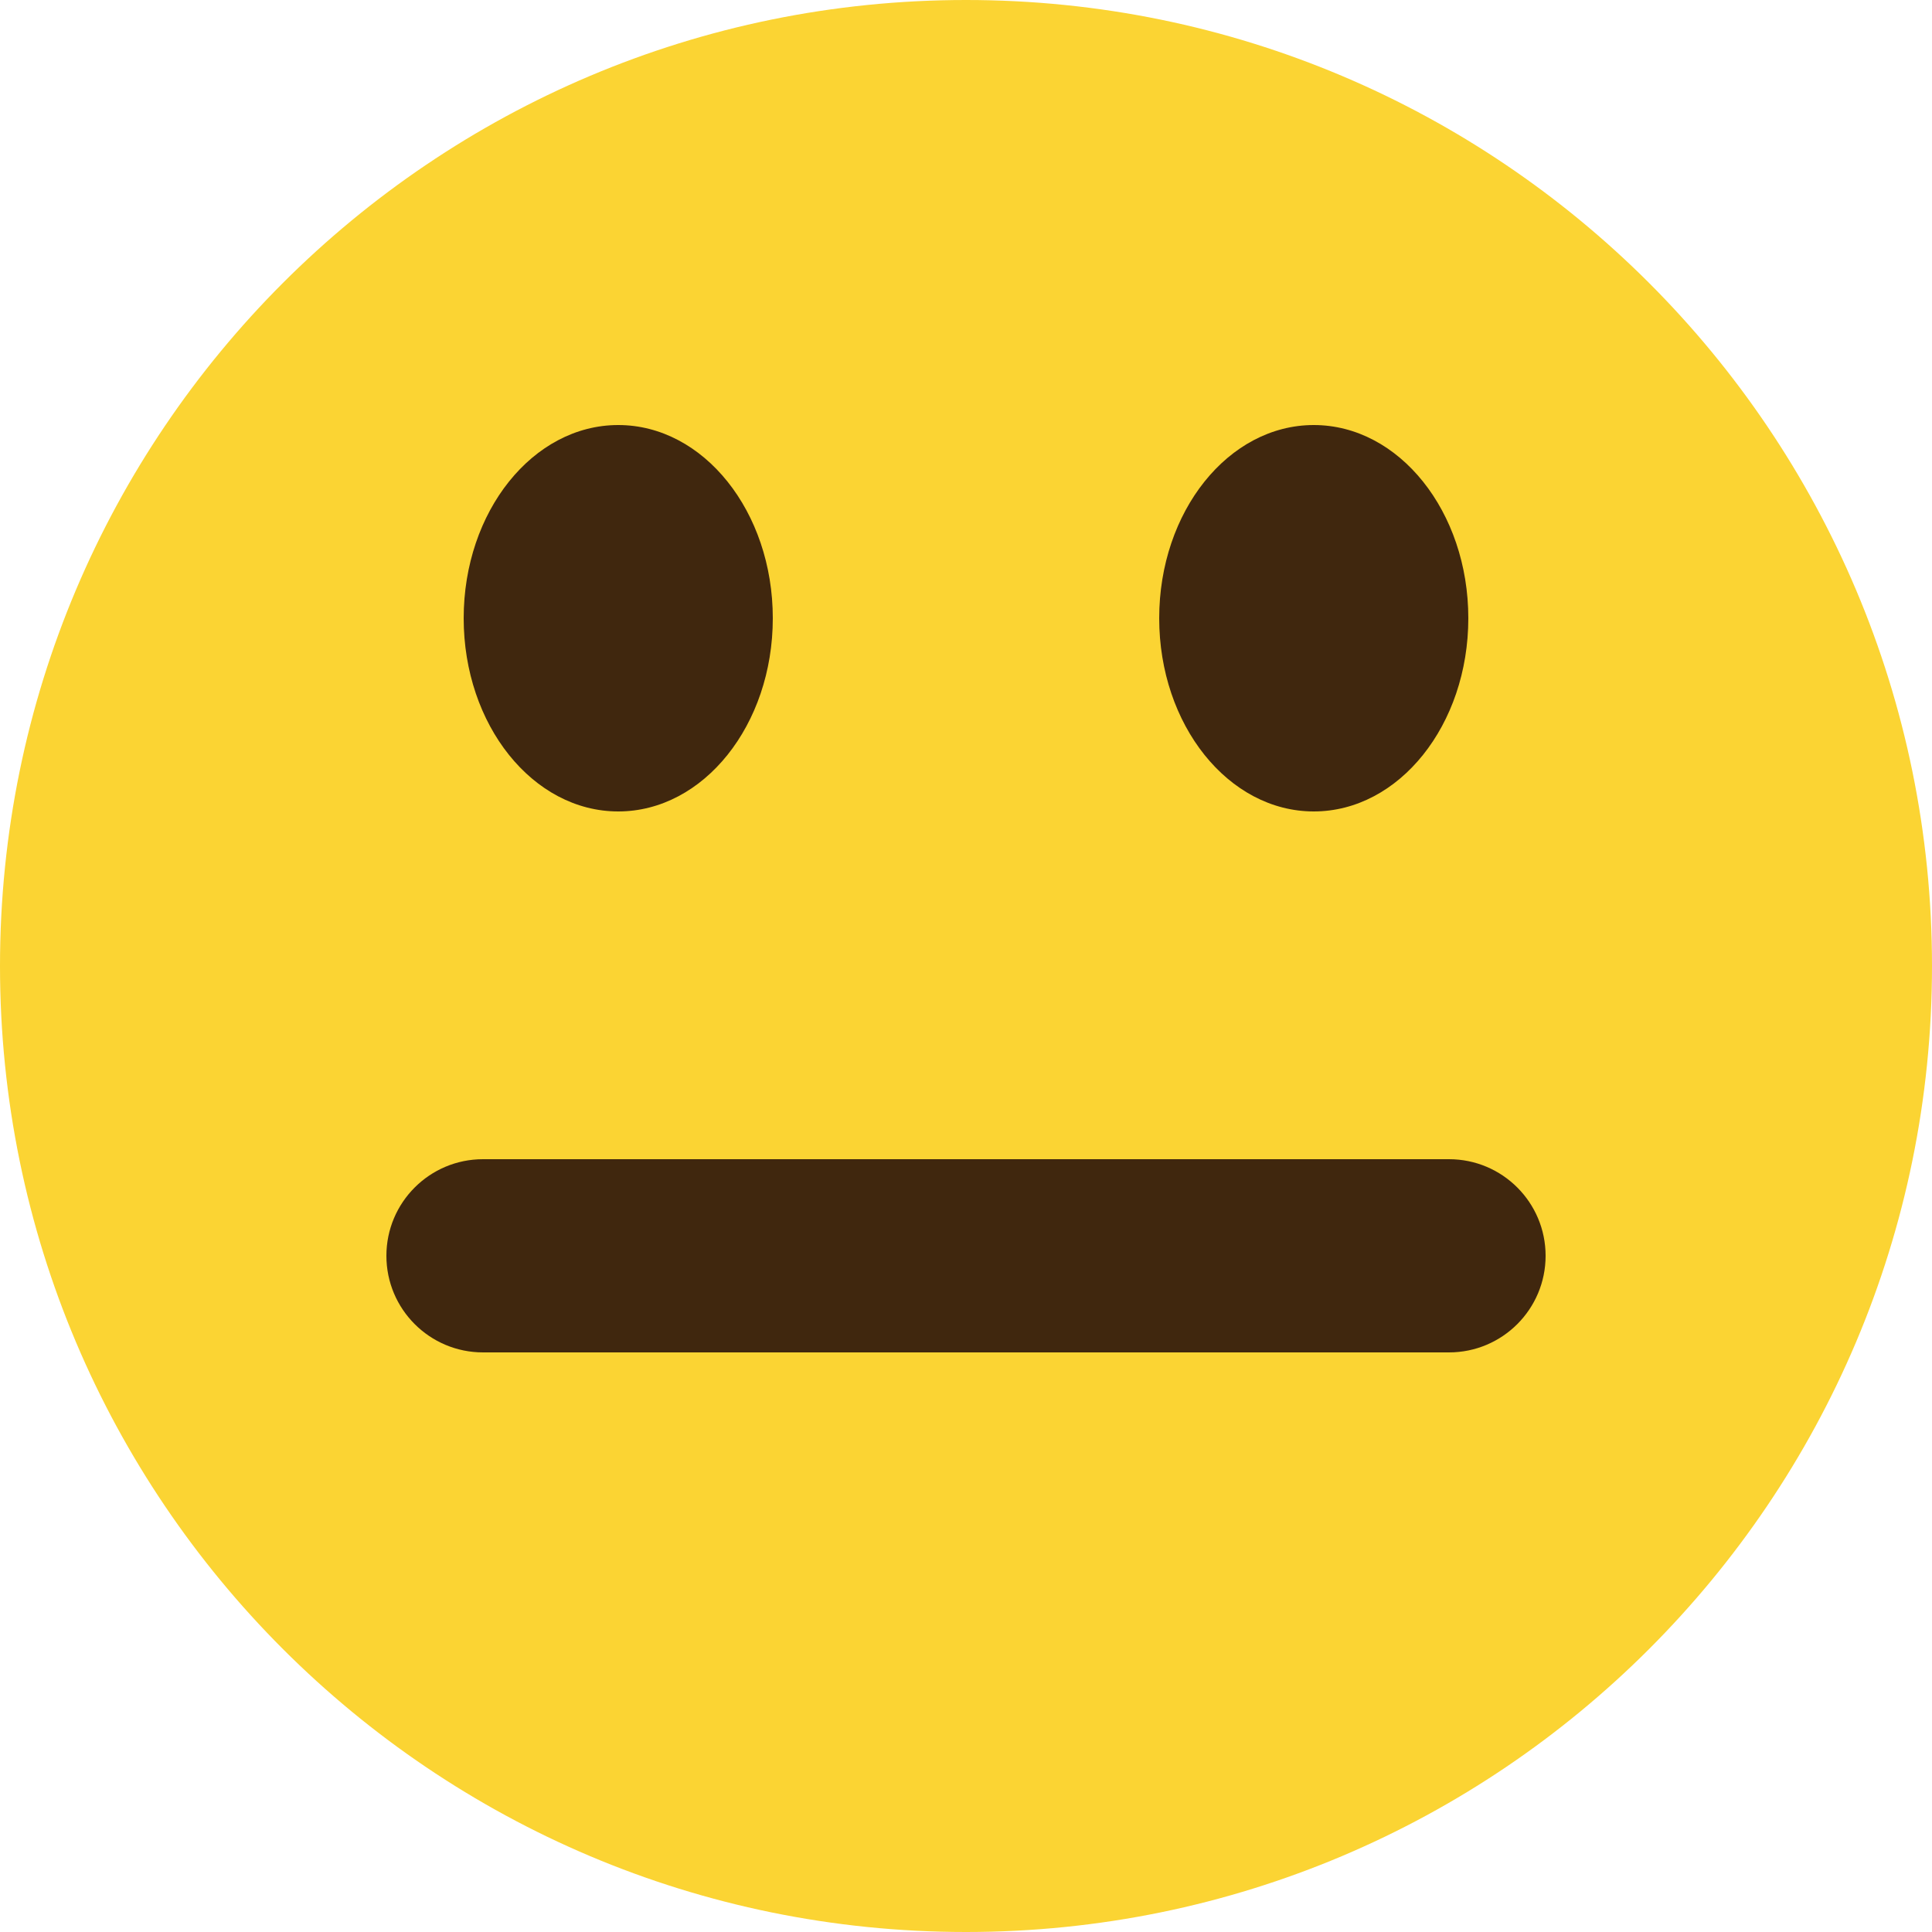
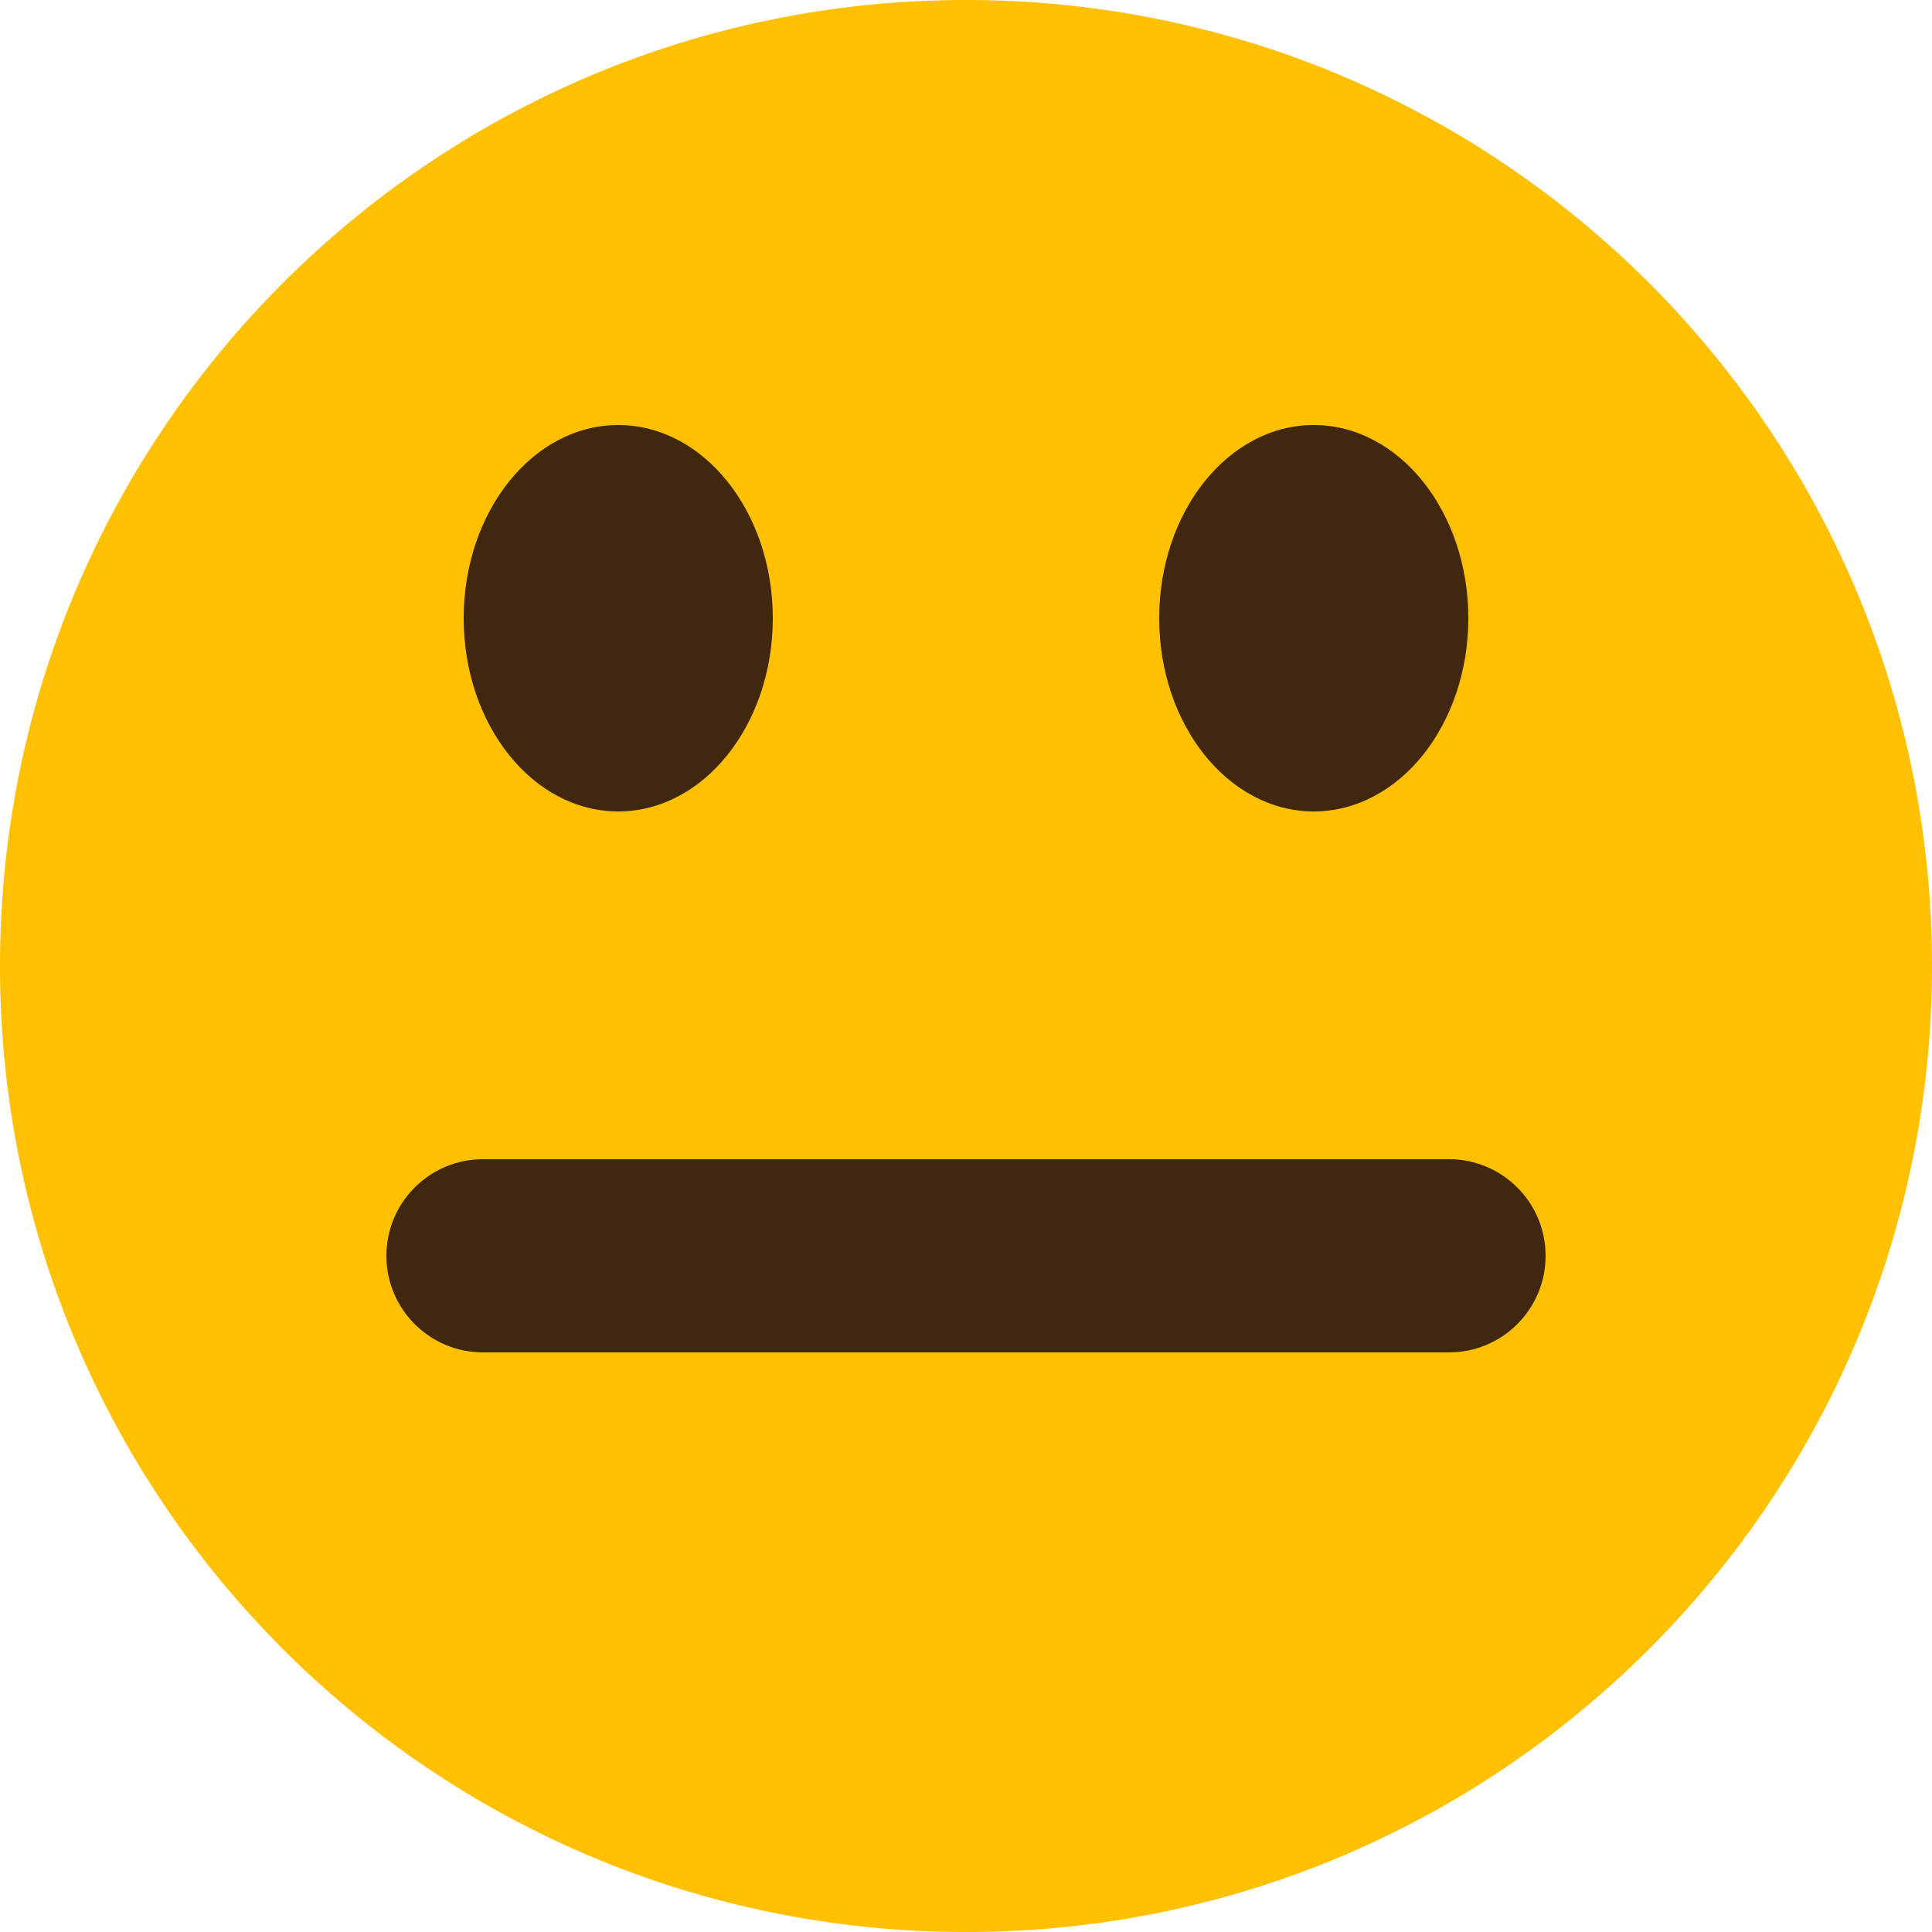
<svg xmlns="http://www.w3.org/2000/svg" width="100" height="100">
-   <circle fill="#FBD433" cx="50" cy="50" r="50" />
+   <circle fill="#FFC000" cx="50" cy="50" r="50" />
  <ellipse fill="#40270E" cx="32" cy="32" rx="8" ry="10" />
  <ellipse fill="#40270E" cx="68" cy="32" rx="8" ry="10" />
  <rect fill="#40270E" width="60" height="10" x="20" y="60" rx="5" ry="20" />
  <animateTransform attributeName="transform" begin="0s" dur="10s" type="rotate" from="0 0 0 " to="360 0 0" repeatCount="indefinite" />
</svg>
